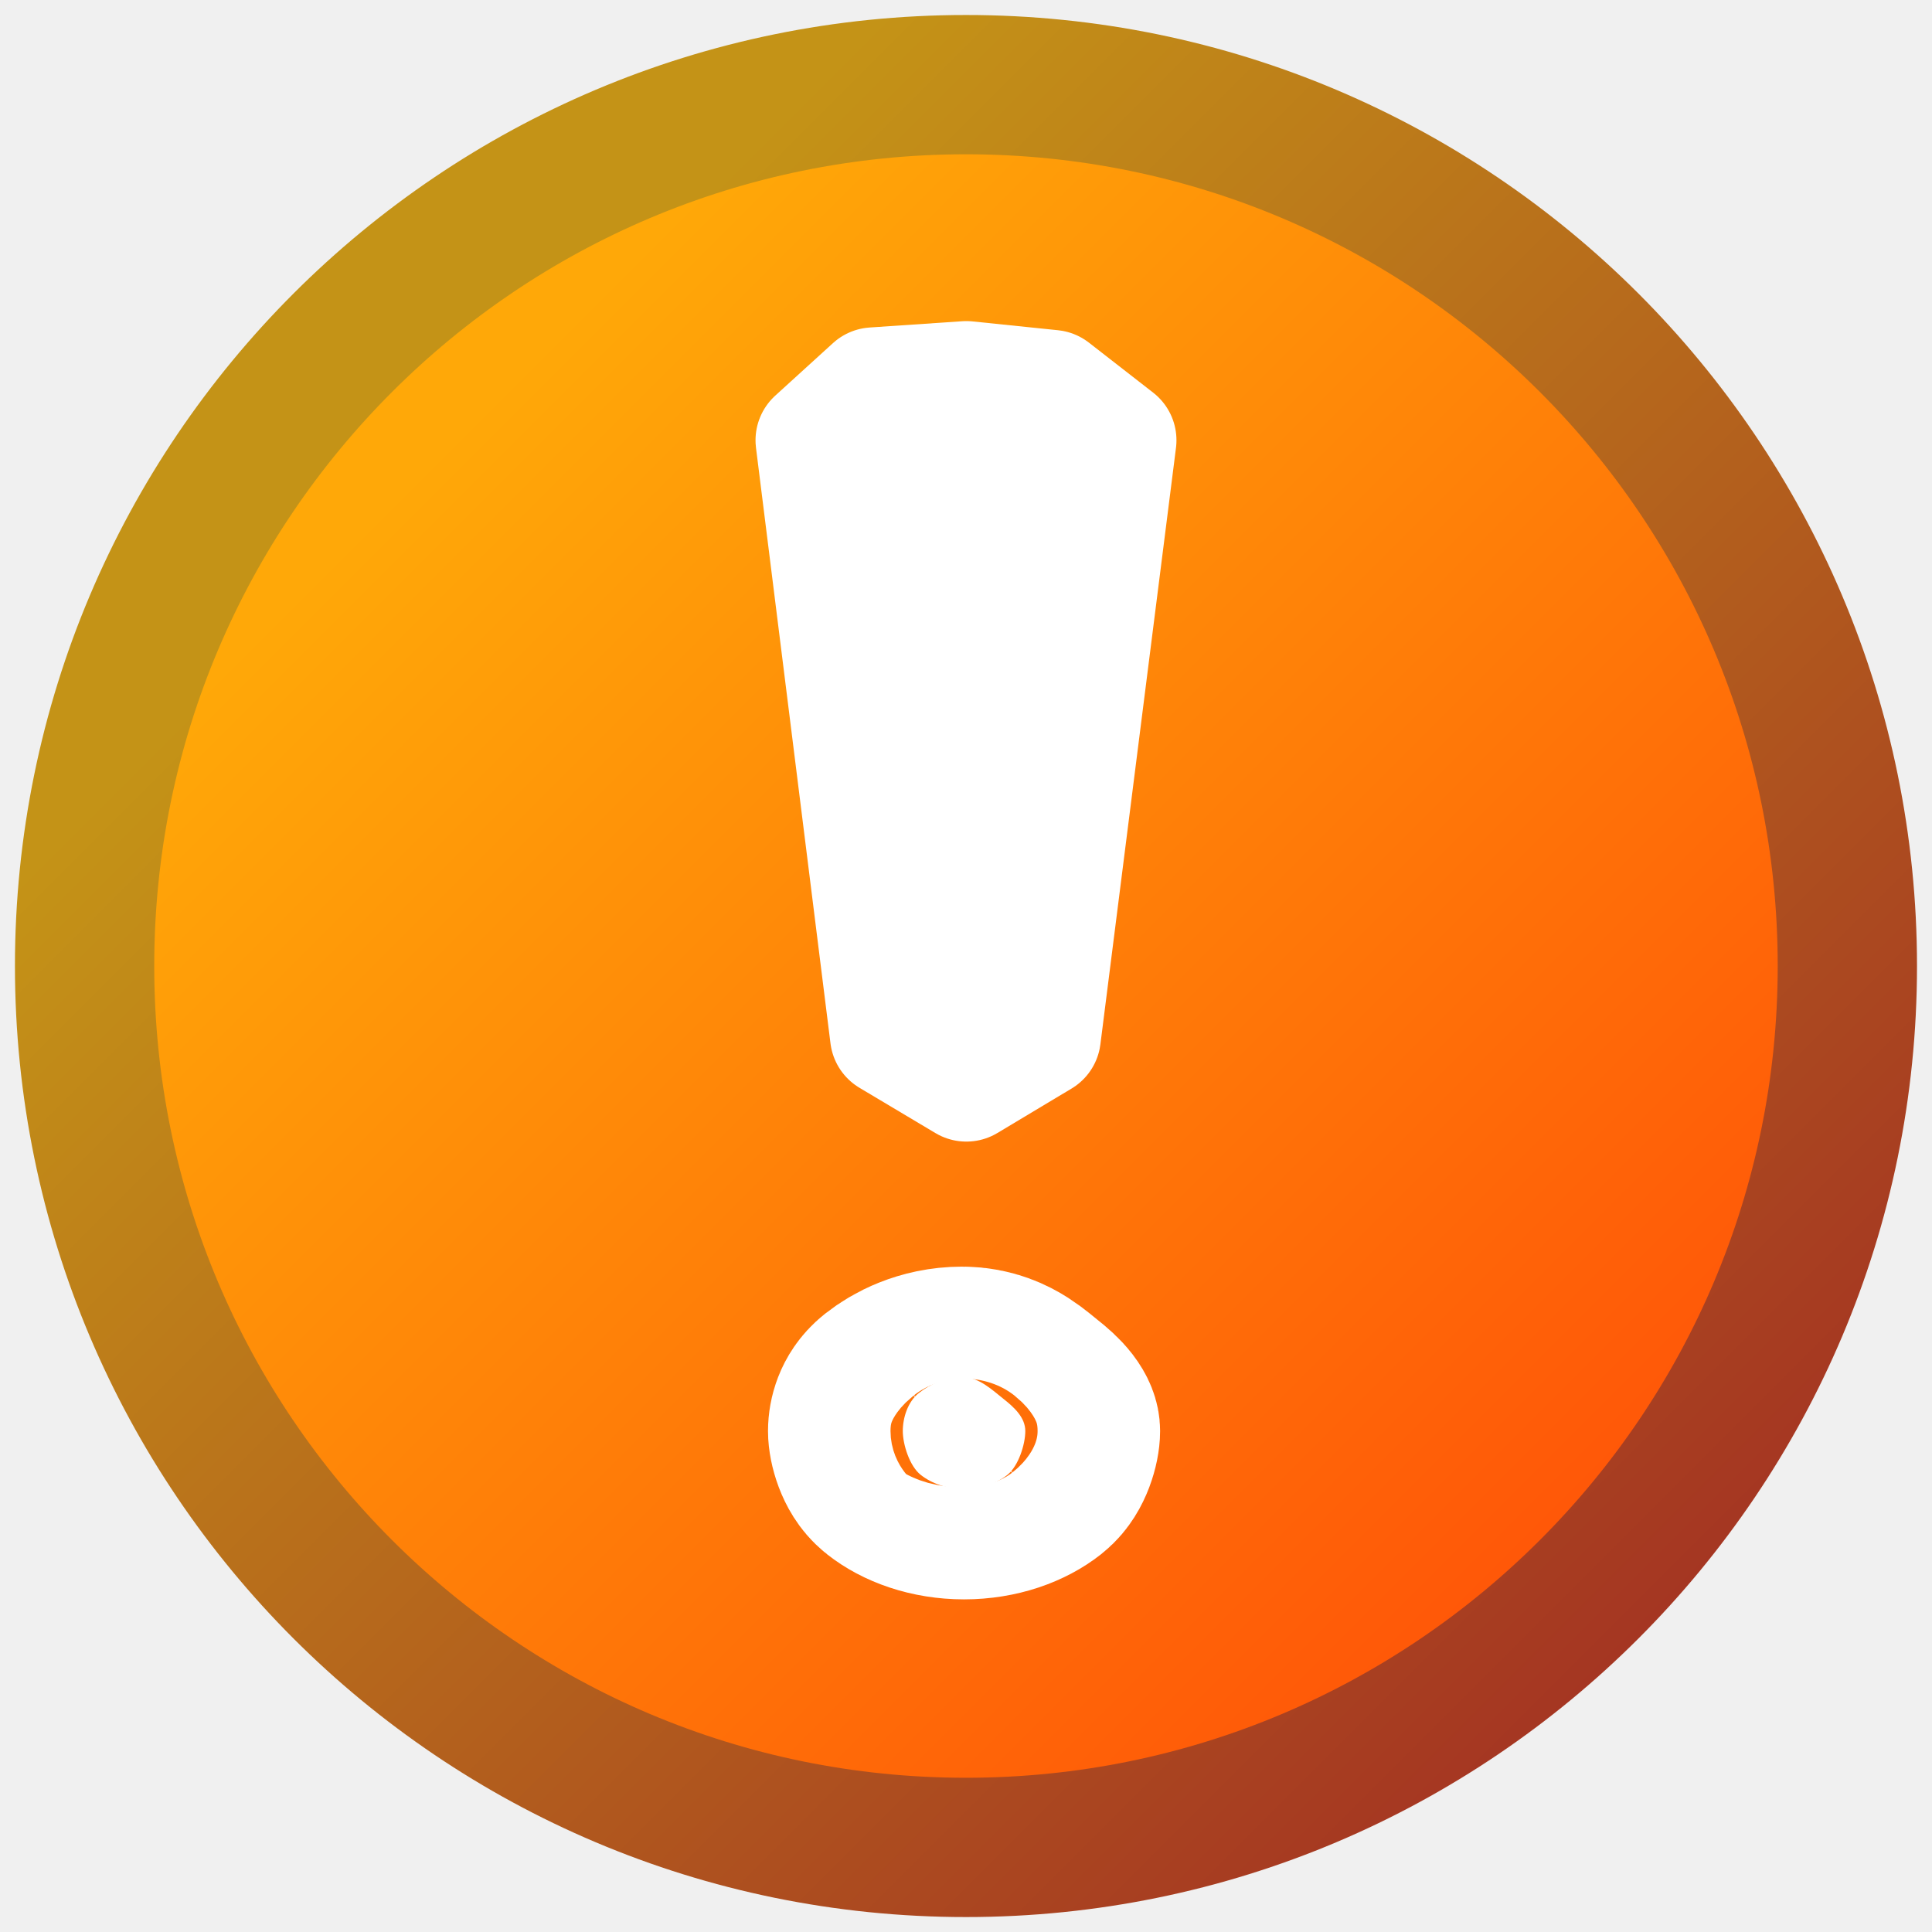
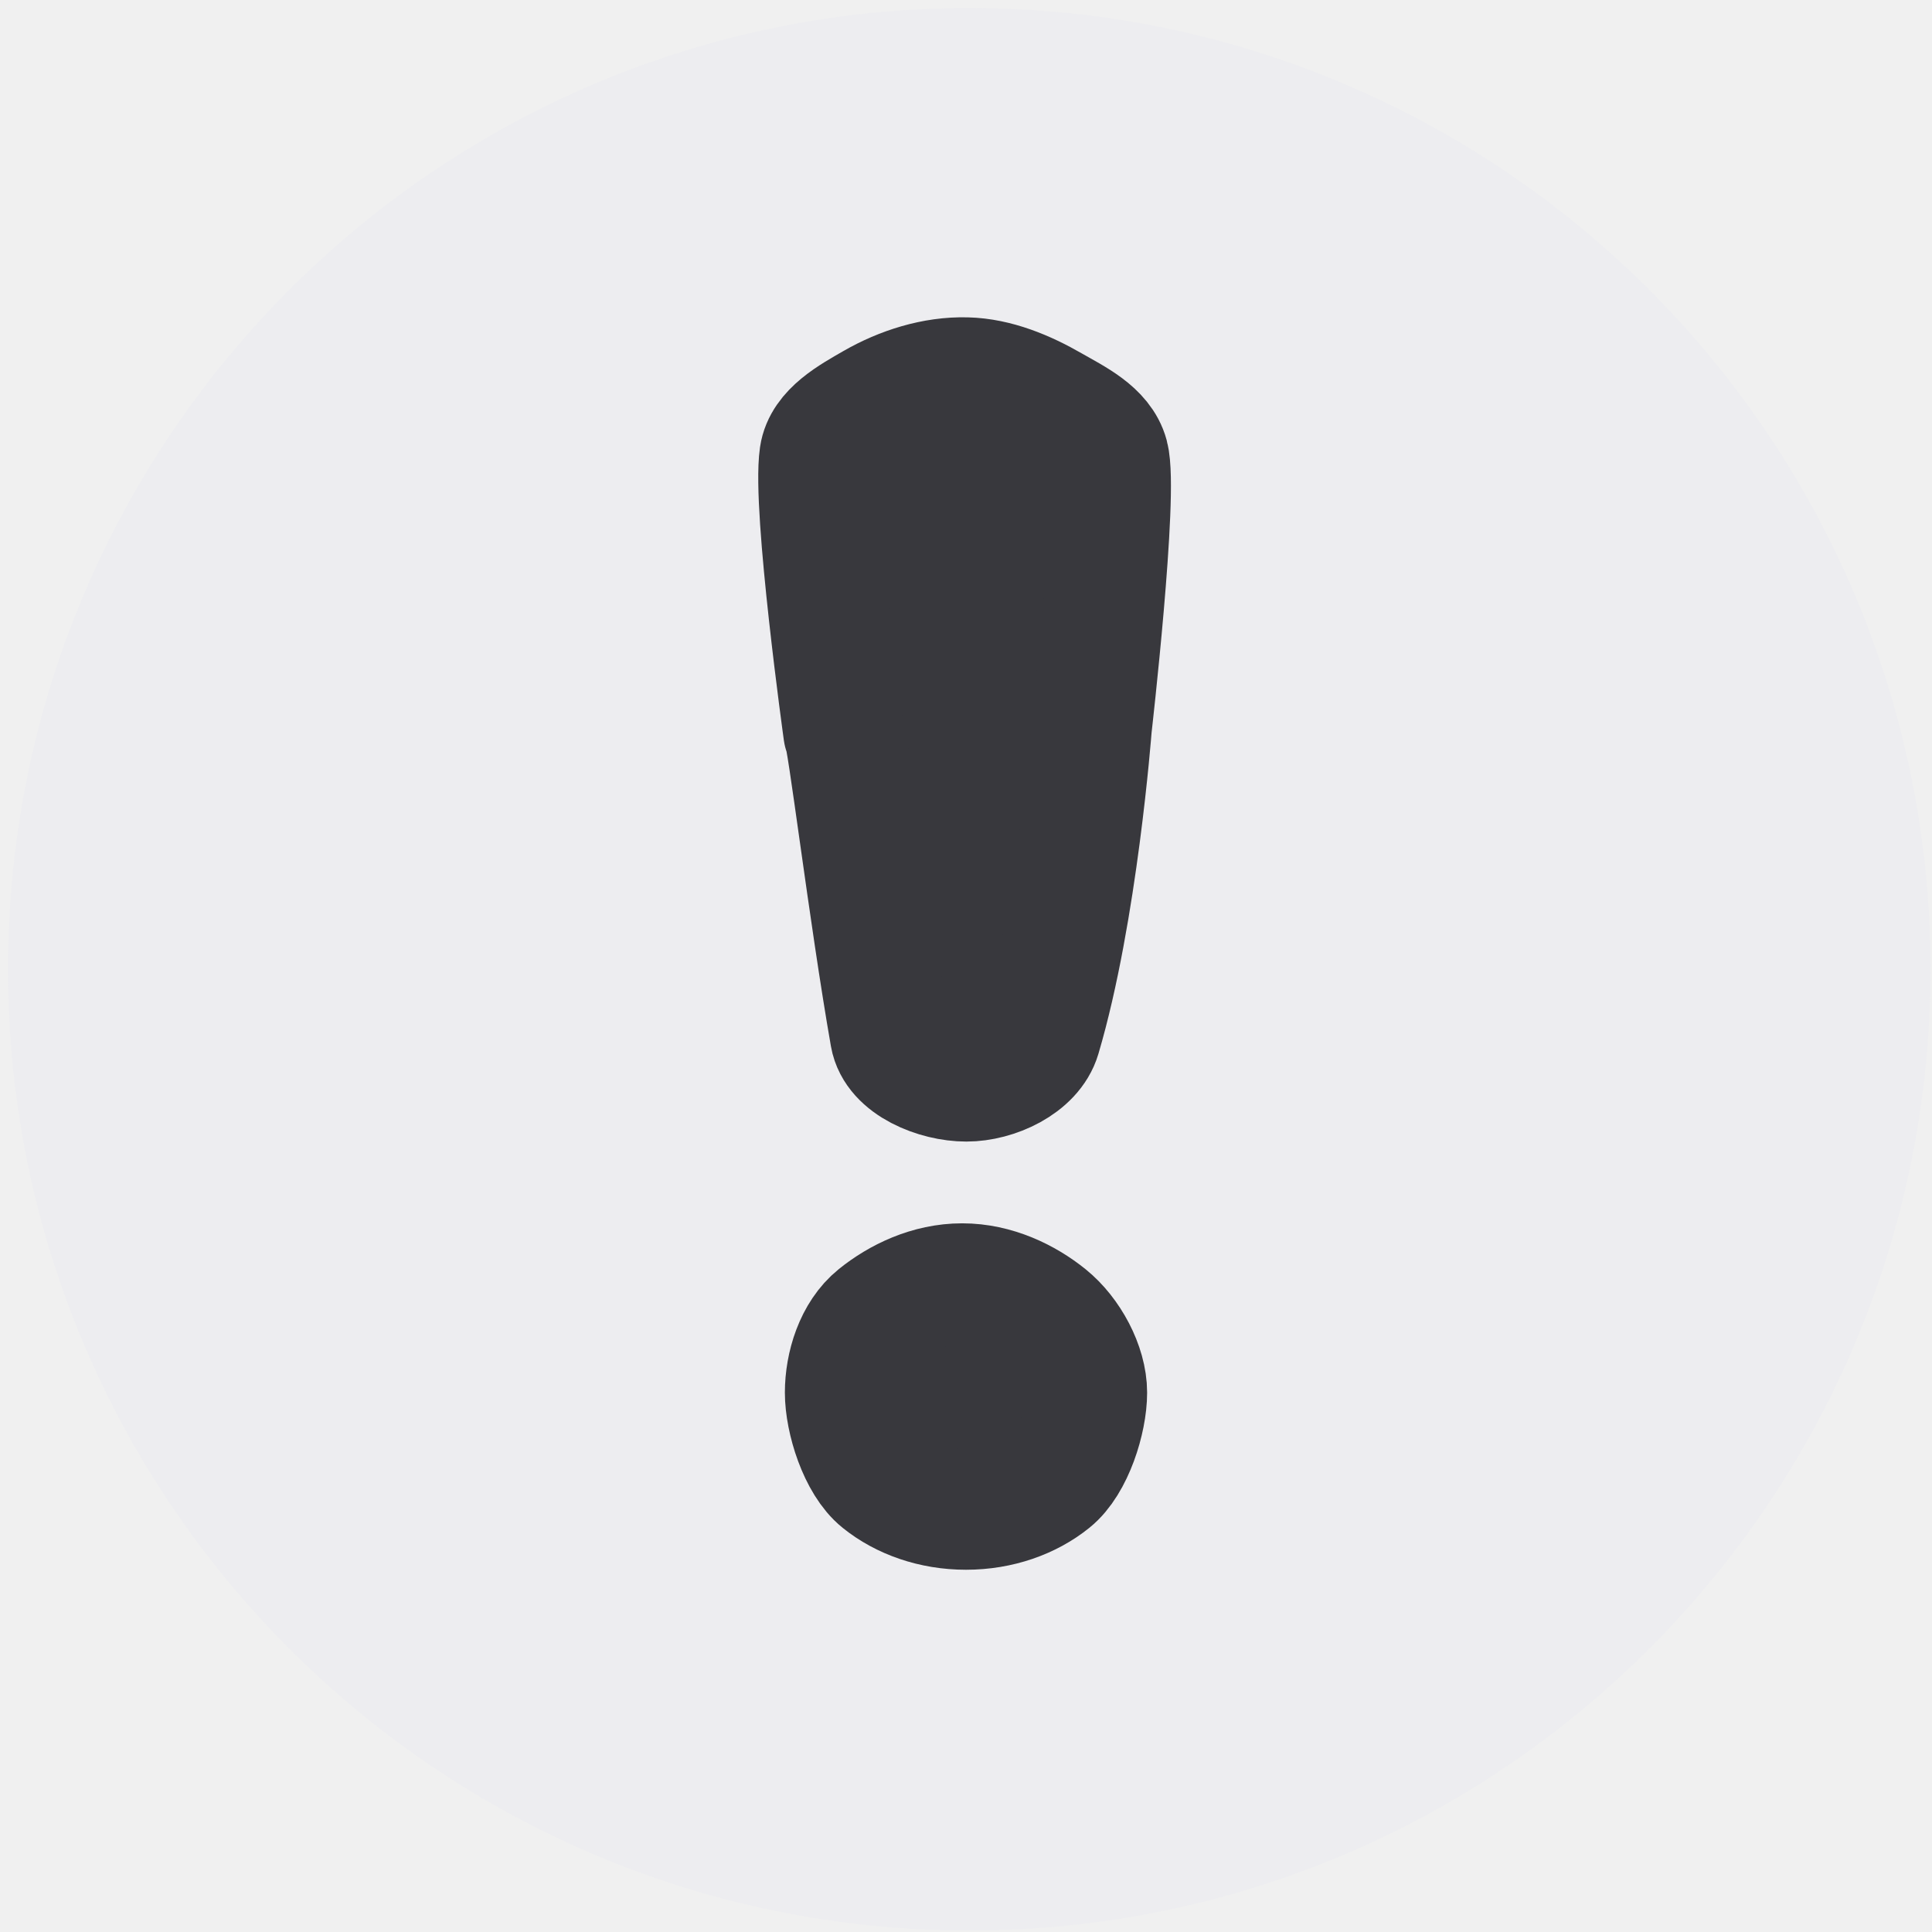
- <svg xmlns="http://www.w3.org/2000/svg" xmlns:xlink="http://www.w3.org/1999/xlink" width="16" height="16" id="svg2994" version="1.1">
-   <defs id="defs2996">
-     <linearGradient id="linearGradient3818">
-       <stop id="stop3820" offset="0" style="stop-color:#c49317;stop-opacity:1;" />
-       <stop id="stop3824" offset="1" style="stop-color:#9f2424;stop-opacity:1;" />
-     </linearGradient>
-     <linearGradient id="linearGradient3782">
-       <stop style="stop-color:#ffa603;stop-opacity:0.98;" offset="0" id="stop3784" />
-       <stop style="stop-color:#ff3c03;stop-opacity:0.98;" offset="1" id="stop3786" />
-     </linearGradient>
-     <linearGradient xlink:href="#linearGradient3782" id="linearGradient3882" gradientUnits="userSpaceOnUse" x1="17.274" y1="26.482" x2="65.61" y2="74.818" />
-     <linearGradient xlink:href="#linearGradient3818" id="linearGradient3884" gradientUnits="userSpaceOnUse" x1="17.274" y1="26.482" x2="65.61" y2="74.818" />
-     <linearGradient y2="63.465" x2="54.257" y1="25.818" x1="16.61" gradientUnits="userSpaceOnUse" id="linearGradient3884-0" xlink:href="#linearGradient3818-1" />
-     <linearGradient y2="63.465" x2="54.257" y1="25.818" x1="16.61" gradientUnits="userSpaceOnUse" id="linearGradient3882-4" xlink:href="#linearGradient3782-3" />
-     <linearGradient id="linearGradient3782-3">
-       <stop id="stop3784-3" offset="0" style="stop-color:#acacac;stop-opacity:0.98;" />
-       <stop id="stop3786-0" offset="1" style="stop-color:#5a5656;stop-opacity:0.98;" />
-     </linearGradient>
-     <linearGradient id="linearGradient3818-1">
-       <stop style="stop-color:#7e7b7b;stop-opacity:1;" offset="0" id="stop3820-6" />
-       <stop style="stop-color:#453b3b;stop-opacity:1;" offset="1" id="stop3824-4" />
-     </linearGradient>
-     <linearGradient y2="63.465" x2="54.257" y1="25.818" x1="16.61" gradientUnits="userSpaceOnUse" id="linearGradient3884-4" xlink:href="#linearGradient3818-0" />
-     <linearGradient y2="63.465" x2="54.257" y1="25.818" x1="16.61" gradientUnits="userSpaceOnUse" id="linearGradient3882-7" xlink:href="#linearGradient3782-5" />
-     <linearGradient id="linearGradient3782-5">
-       <stop id="stop3784-7" offset="0" style="stop-color:#acacac;stop-opacity:0.98;" />
-       <stop id="stop3786-9" offset="1" style="stop-color:#5a5656;stop-opacity:0.98;" />
-     </linearGradient>
-     <linearGradient id="linearGradient3818-0">
-       <stop style="stop-color:#7e7b7b;stop-opacity:1;" offset="0" id="stop3820-9" />
-       <stop style="stop-color:#453b3b;stop-opacity:1;" offset="1" id="stop3824-9" />
-     </linearGradient>
-   </defs>
+ <svg xmlns="http://www.w3.org/2000/svg" width="16" height="16" id="svg2994" version="1.1">
+   <defs id="defs2996" />
  <g id="layer1" transform="translate(0,-48)">
-     <path style="fill:url(#linearGradient3882);fill-opacity:1;fill-rule:nonzero;stroke:url(#linearGradient3884);stroke-width:4.741;stroke-miterlimit:4;stroke-opacity:1;stroke-dasharray:none;stroke-dashoffset:0" id="path3004" d="M 65,44 C 65,60.569 51.569,74 35,74 18.431,74 5,60.569 5,44 5,27.431 18.431,14 35,14 51.569,14 65,27.431 65,44 z" transform="matrix(0.2433082,0,0,0.2433082,-0.5160121,45.29467)" />
-     <g id="layer3" style="display:inline" transform="translate(-0.0160706,47.95421)">
-       <path transform="matrix(0.8930409,0,0,0.7313262,1.606639,3.168117)" style="fill:#ffffff;fill-opacity:1;fill-rule:nonzero;stroke:#ffffff;stroke-width:2.5;stroke-linecap:square;stroke-linejoin:miter;stroke-miterlimit:4;stroke-opacity:1;stroke-dashoffset:9.69" d="m 7.727,11.936 c 0,0.151 -0.064,0.397 -0.166,0.496 -0.103,0.099 -0.245,0.16 -0.402,0.16 -0.157,0 -0.299,-0.061 -0.402,-0.16 -0.103,-0.099 -0.166,-0.345 -0.166,-0.496 0,-0.151 0.046,-0.331 0.148,-0.43 0.103,-0.099 0.245,-0.182 0.402,-0.182 0.157,0 0.281,0.149 0.384,0.248 0.103,0.099 0.202,0.213 0.202,0.364 z" id="path2998-2" />
-       <path style="fill:#ffffff;fill-opacity:1;stroke:#ffffff;stroke-width:1px;stroke-linecap:butt;stroke-linejoin:round;stroke-opacity:1" d="M 8.019,9 7.39,8.625 6.773,3.692 7.251,3.257 8.019,3.205 8.727,3.278 9.259,3.692 8.633,8.632 z" id="path3000-8" />
-     </g>
+     <ellipse style="opacity:1;fill:#ededf0;fill-opacity:1;fill-rule:evenodd;stroke:#ededf0;stroke-width:1.5;stroke-linecap:round;stroke-linejoin:round;stroke-miterlimit:4;stroke-dasharray:none;stroke-dashoffset:0;stroke-opacity:1" id="path1600" cx="8.027" cy="56.027" rx="7.211" ry="7.211" />
+     <path id="path2998-9" d="M 9,59.533 C 9,59.756 8.888,60.119 8.707,60.264 8.526,60.41 8.276,60.5 8,60.5 7.724,60.5 7.474,60.41 7.293,60.264 7.112,60.119 7,59.756 7,59.533 c 0,-0.222 0.08,-0.488 0.261,-0.634 0.181,-0.146 0.431,-0.268 0.707,-0.268 0.276,0 0.527,0.123 0.708,0.269 C 8.857,59.046 9,59.311 9,59.533 Z" style="fill:#38383d;fill-opacity:1;fill-rule:nonzero;stroke:#38383d;stroke-width:1;stroke-linecap:square;stroke-linejoin:miter;stroke-miterlimit:4;stroke-dasharray:none;stroke-dashoffset:9.69;stroke-opacity:1" />
+     <path id="path3000-1" d="m 8.003,56.954 c -0.244,2.61e-4 -0.587,-0.134 -0.629,-0.375 -0.176,-1.002 -0.362,-2.541 -0.387,-2.516 0,0 -0.26,-1.866 -0.198,-2.288 0.03,-0.205 0.266,-0.331 0.446,-0.435 0.23,-0.132 0.502,-0.219 0.768,-0.212 0.248,0.006 0.493,0.109 0.708,0.233 0.181,0.104 0.414,0.213 0.468,0.414 0.082,0.307 -0.14,2.246 -0.14,2.246 0,0 -0.116,1.531 -0.422,2.565 -0.068,0.229 -0.376,0.368 -0.614,0.368 z" style="fill:#38383d;fill-opacity:1;stroke:#38383d;stroke-width:1px;stroke-linecap:butt;stroke-linejoin:round;stroke-opacity:1" />
  </g>
+   <g id="layer3" style="display:inline" />
</svg>
